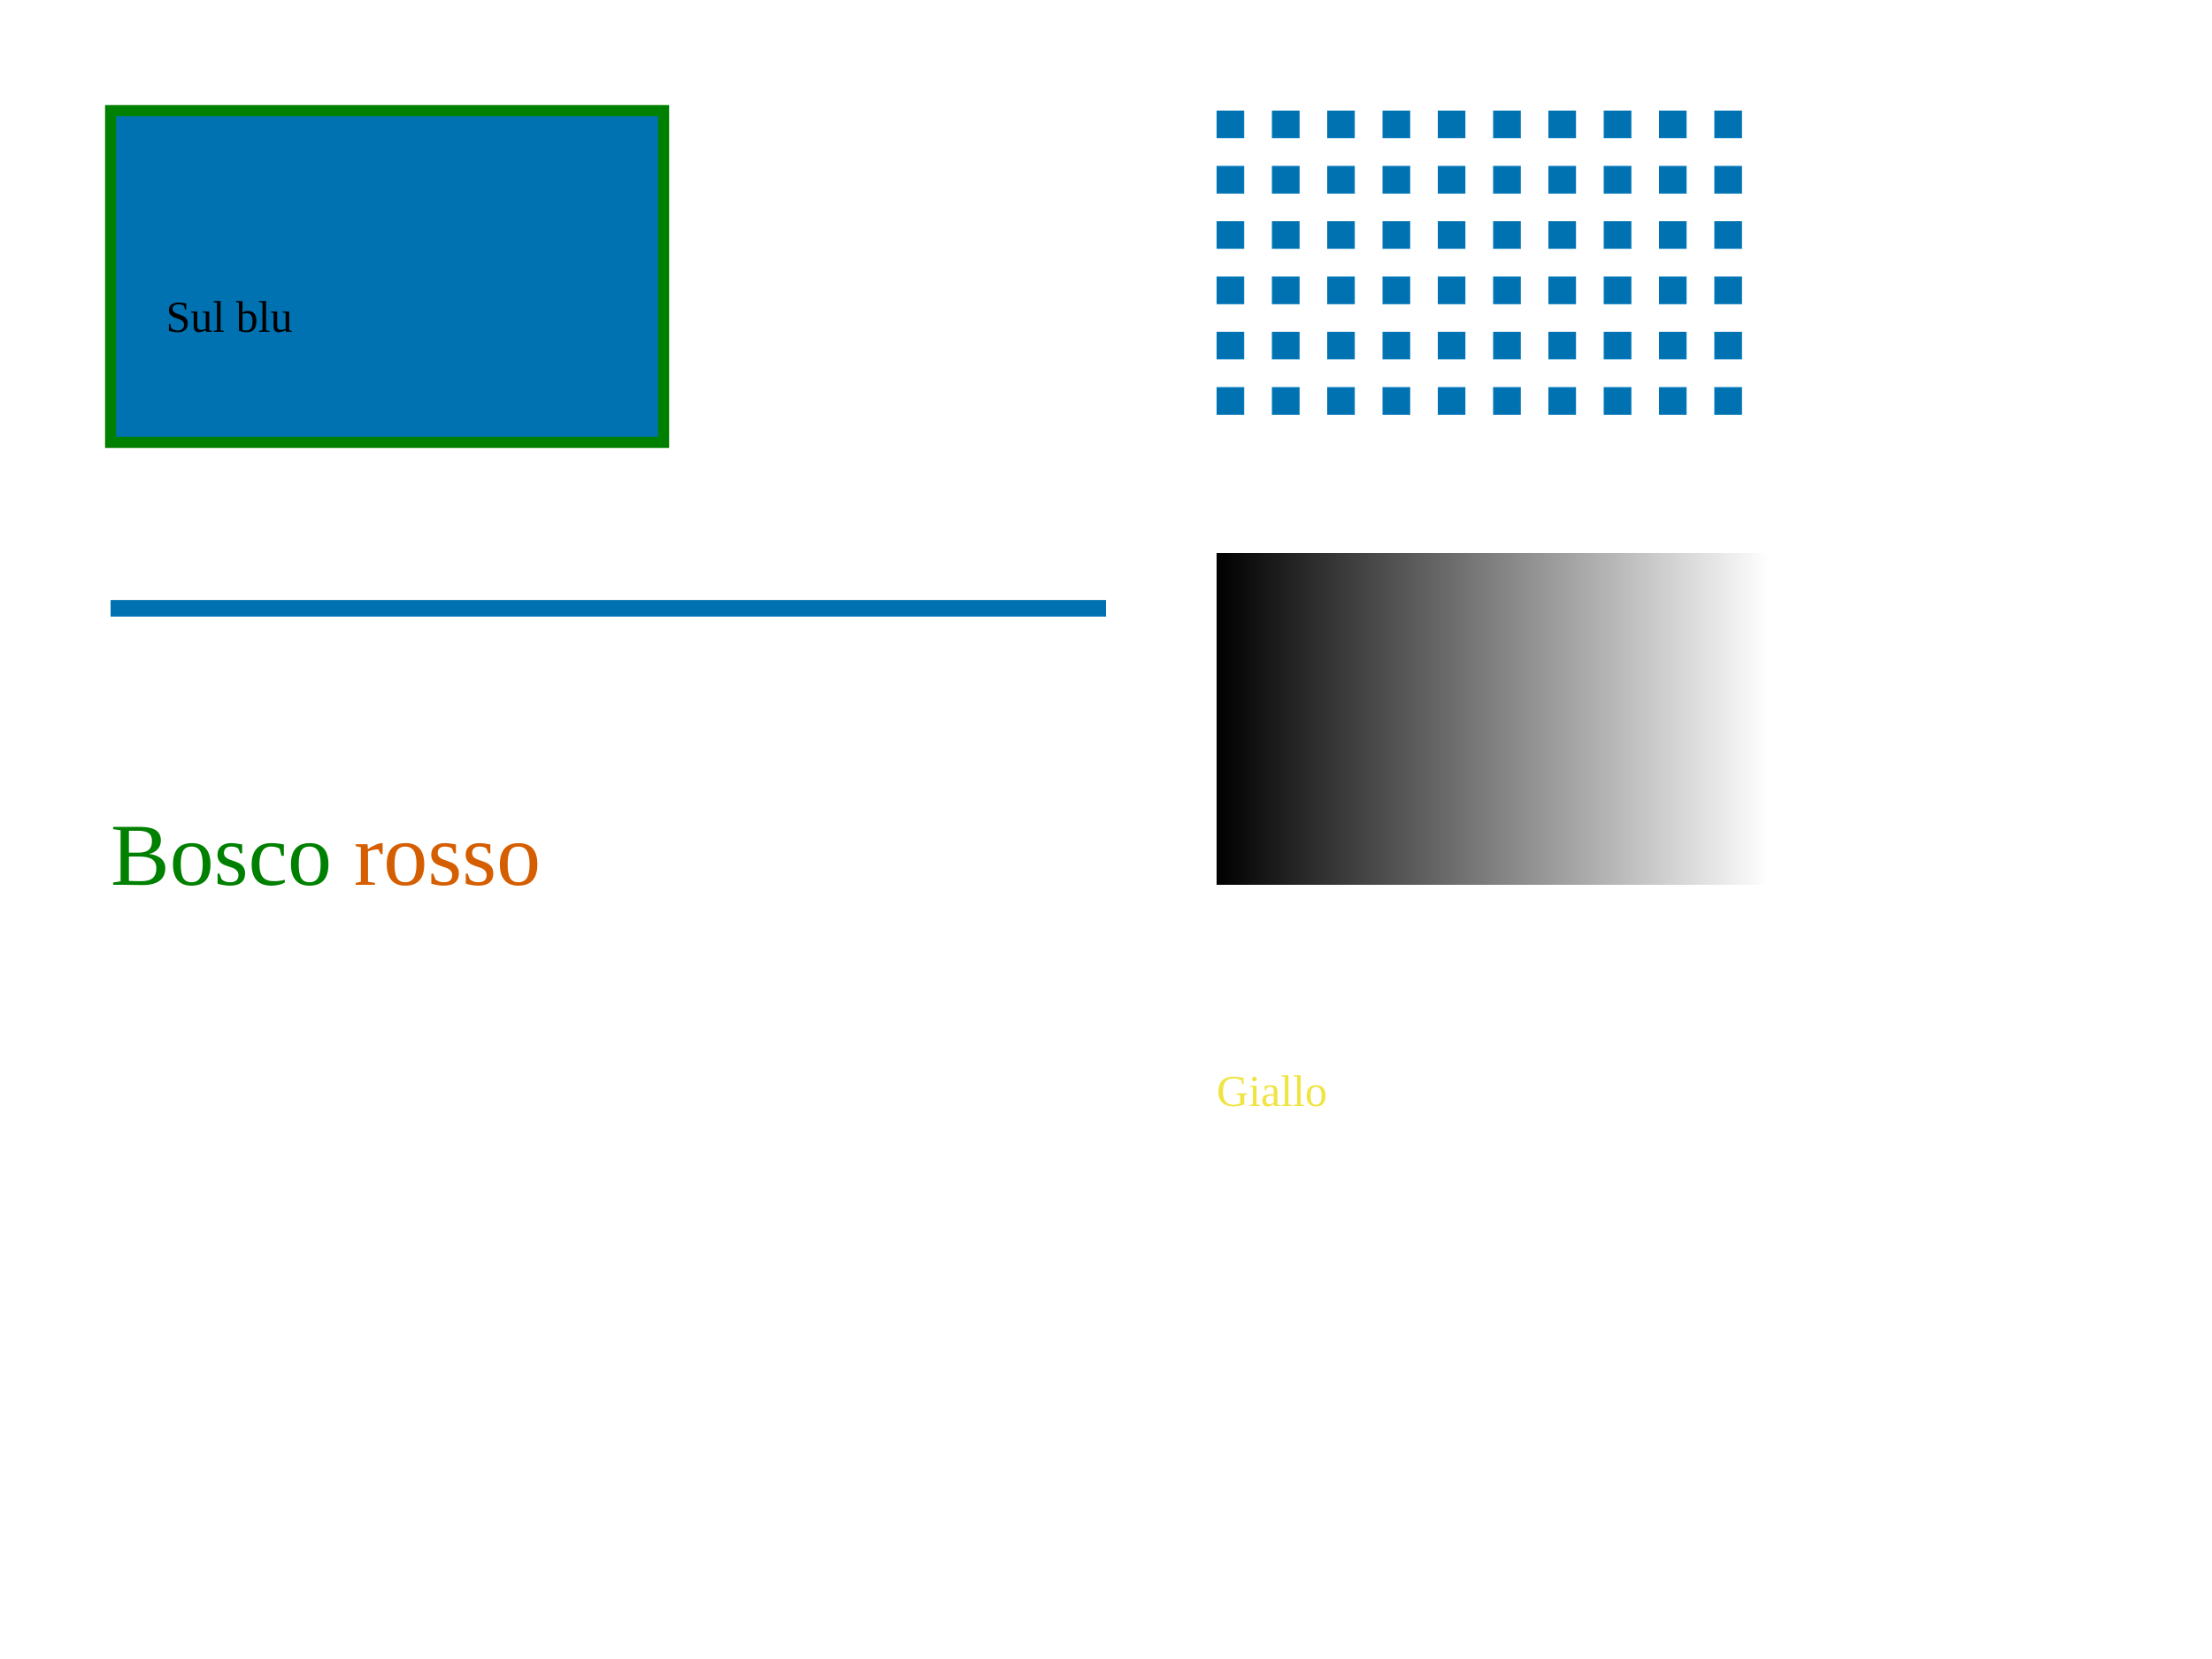
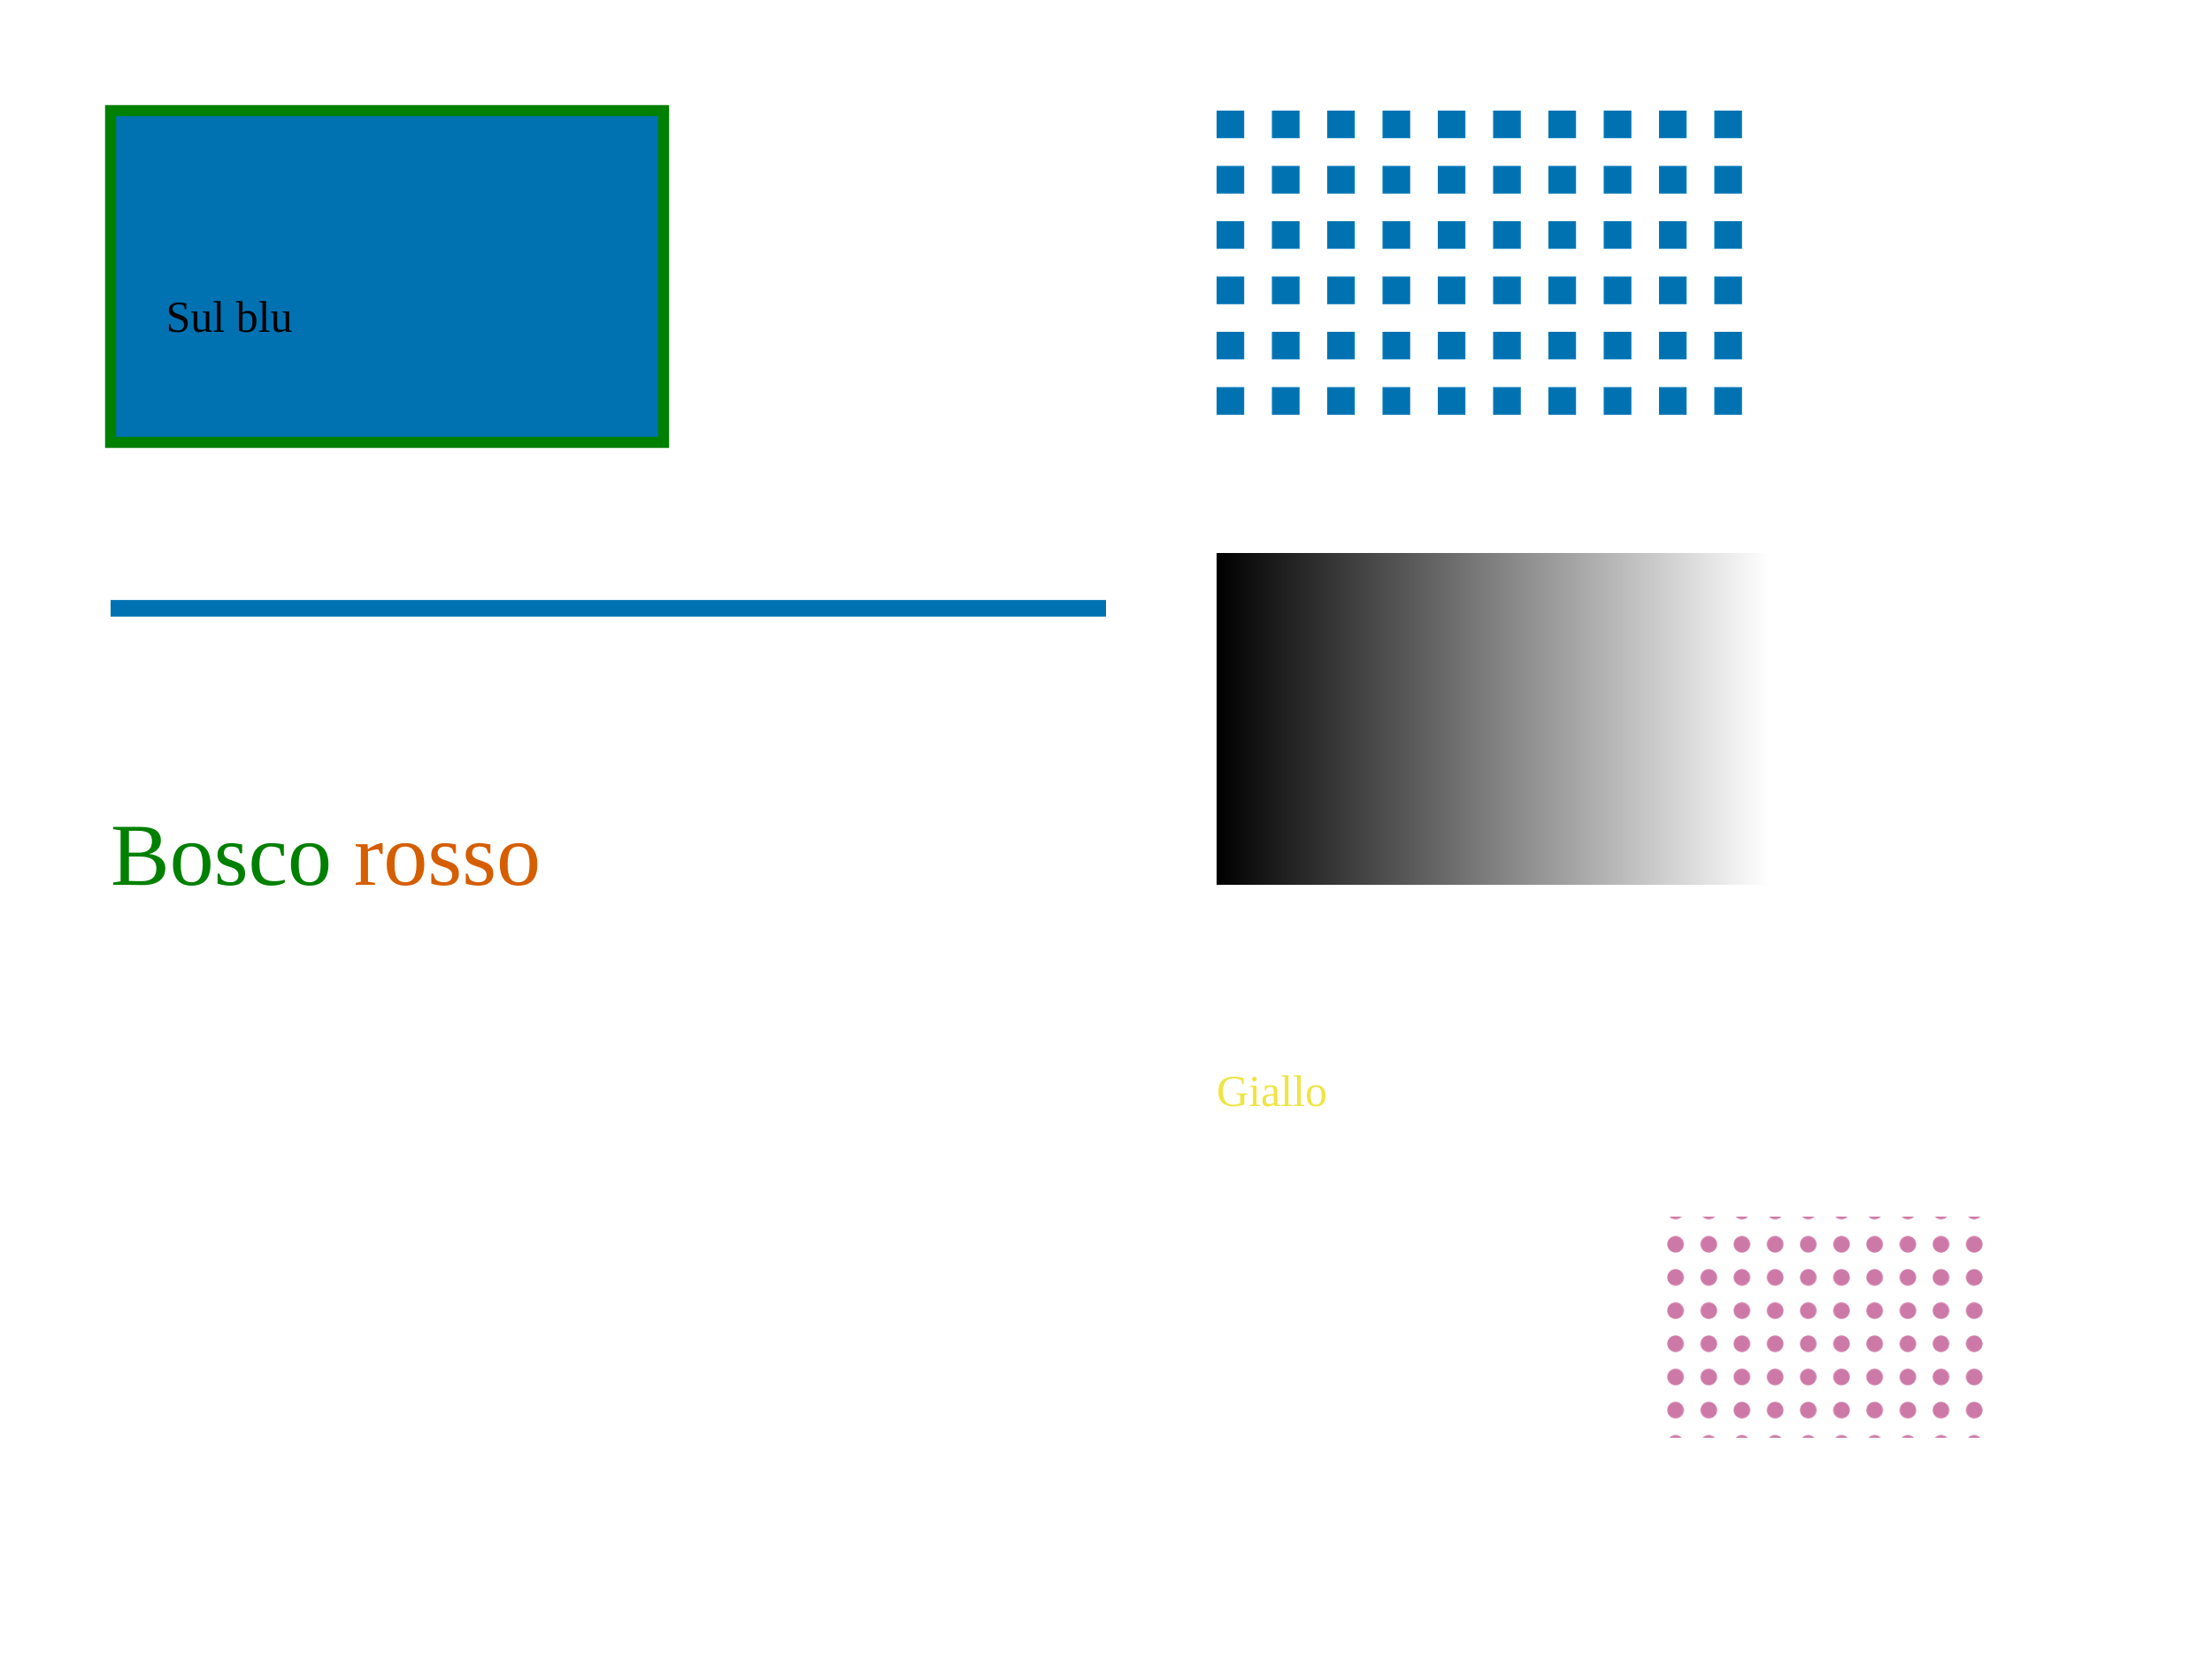
<svg xmlns="http://www.w3.org/2000/svg" xmlns:ns1="https://fubeo.github.io/ns/scene/1" ns1:version="1" viewBox="0 0 800 600" width="800" height="600">
  <defs id="fub-defs">
    <linearGradient id="r00000001" ns1:role="swatch" ns1:name="Blu mare" gradientUnits="userSpaceOnUse">
      <stop stop-color="#0072b2" />
    </linearGradient>
    <linearGradient id="r00000002" ns1:role="swatch" ns1:name="Vermiglio" gradientUnits="userSpaceOnUse">
      <stop stop-color="#d55e00" />
    </linearGradient>
    <linearGradient id="r00000003" ns1:role="swatch" ns1:name="Verde &amp; bosco">
      <stop offset="0" stop-color="green" stop-opacity="1" />
    </linearGradient>
    <linearGradient id="r00000004" ns1:role="swatch" ns1:name="Due">
      <stop offset="0" stop-color="#000000" />
      <stop offset="1" stop-color="#ffffff" />
    </linearGradient>
    <linearGradient id="r00000005" ns1:role="swatch" ns1:name="Coordinate" x2="1">
      <stop stop-color="#009e73" />
    </linearGradient>
    <linearGradient id="r00000006" ns1:role="swatch" ns1:name="Velo">
      <stop stop-color="#56b4e9" stop-opacity="0.5" />
    </linearGradient>
    <linearGradient id="r00000007" ns1:role="swatch" ns1:name=" ">
      <stop stop-color="#e69f00" />
    </linearGradient>
    <linearGradient id="r00000008" ns1:role="swatch">
      <stop stop-color="#f0e442" />
    </linearGradient>
    <radialGradient id="r00000009" ns1:role="swatch" ns1:name="Tondo">
      <stop stop-color="#cc79a7" />
    </radialGradient>
    <linearGradient id="r0000000a" ns1:role="swatch" ns1:name="Senza colore">
      <stop offset="0" />
    </linearGradient>
    <pattern id="r0000000b" ns1:role="shared" x="0" y="0" width="20" height="20" patternUnits="userSpaceOnUse">
      <rect x="0" y="0" width="10" height="10" fill="url(#r00000001) #0072b2" />
    </pattern>
    <linearGradient id="r0000000c" ns1:role="swatch" ns1:name="Giallo" gradientUnits="userSpaceOnUse">
      <stop stop-color="#f0e442" />
    </linearGradient>
+     <pattern id="r0000000d" ns1:role="swatch" ns1:name="Pois" patternUnits="userSpaceOnUse" x="0" y="0" width="12" height="12">
+       <circle cx="6" cy="6" r="3" fill="#cc79a7" />
+     </pattern>
+     <pattern id="r0000000e" ns1:role="swatch" ns1:name=" " width="10" height="10" />
+     <pattern id="r0000000f" ns1:role="swatch" width="10" height="10" />
  </defs>
  <rect id="fub-paper" ns1:role="paper" x="0" y="0" width="800" height="600" fill="#ffffff" />
  <g id="l00000001" ns1:layer="Livello 1">
    <rect id="o00000001" x="40" y="40" width="200" height="120" fill="url(#r00000001) #0072b2" stroke="url(#r00000003) #008000" stroke-width="4" />
    <line id="o00000002" x1="40" y1="220" x2="400" y2="220" stroke="url(#r00000001) #0072b2" stroke-width="6" />
    <text id="o00000003" x="40" y="320" fill="url(#r00000003) #008000" font-size="32">
      <tspan x="40" dy="0">Bosco <tspan fill="#d55e00">rosso</tspan>
      </tspan>
    </text>
    <rect id="o00000004" x="440" y="40" width="200" height="120" fill="url(#r0000000b) #0072b2" />
    <rect id="o00000005" x="440" y="200" width="200" height="120" fill="url(#r00000004) #808080" />
    <text id="o00000006" x="60" y="120" fill="#000000" font-size="16">
      <tspan x="60" dy="0">Sul blu</tspan>
    </text>
    <text id="o00000007" x="440" y="400" fill="url(#r0000000c) #000000" font-size="16">
      <tspan x="440" dy="0">Giallo</tspan>
    </text>
+     <rect id="o00000008" x="600" y="440" width="120" height="80" fill="url(#r0000000d) #e3b4cf" />
  </g>
</svg>
